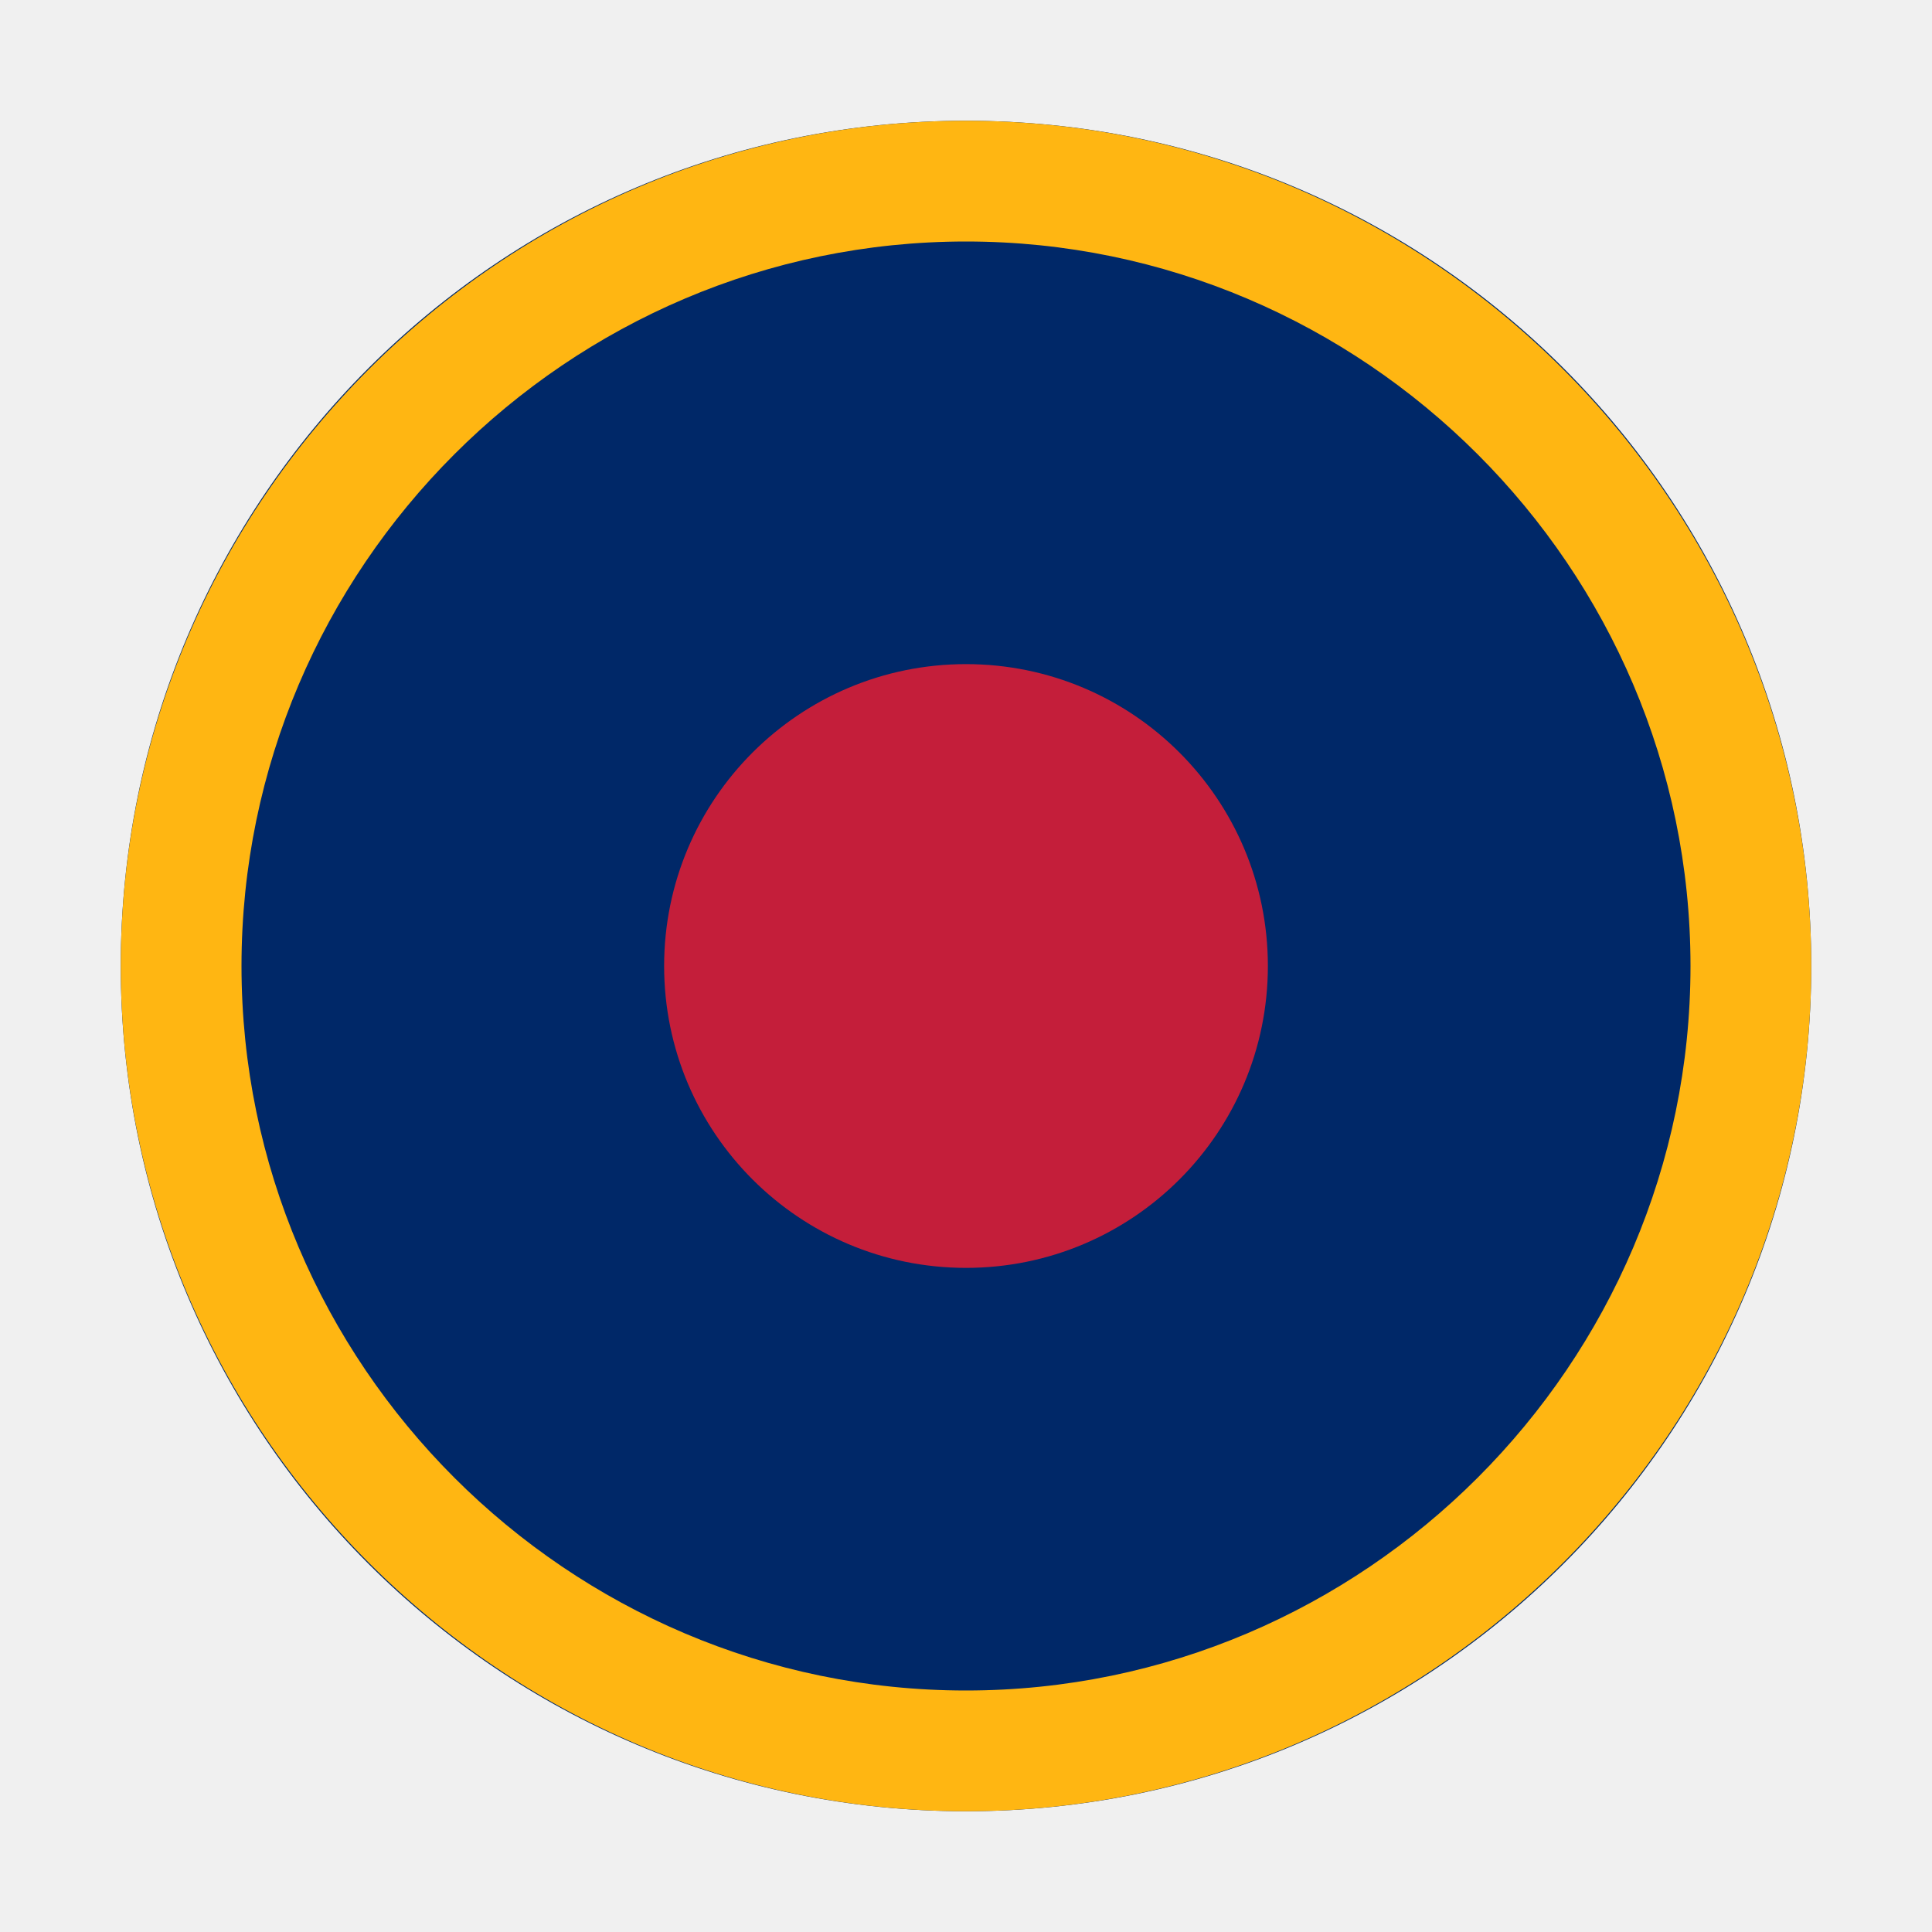
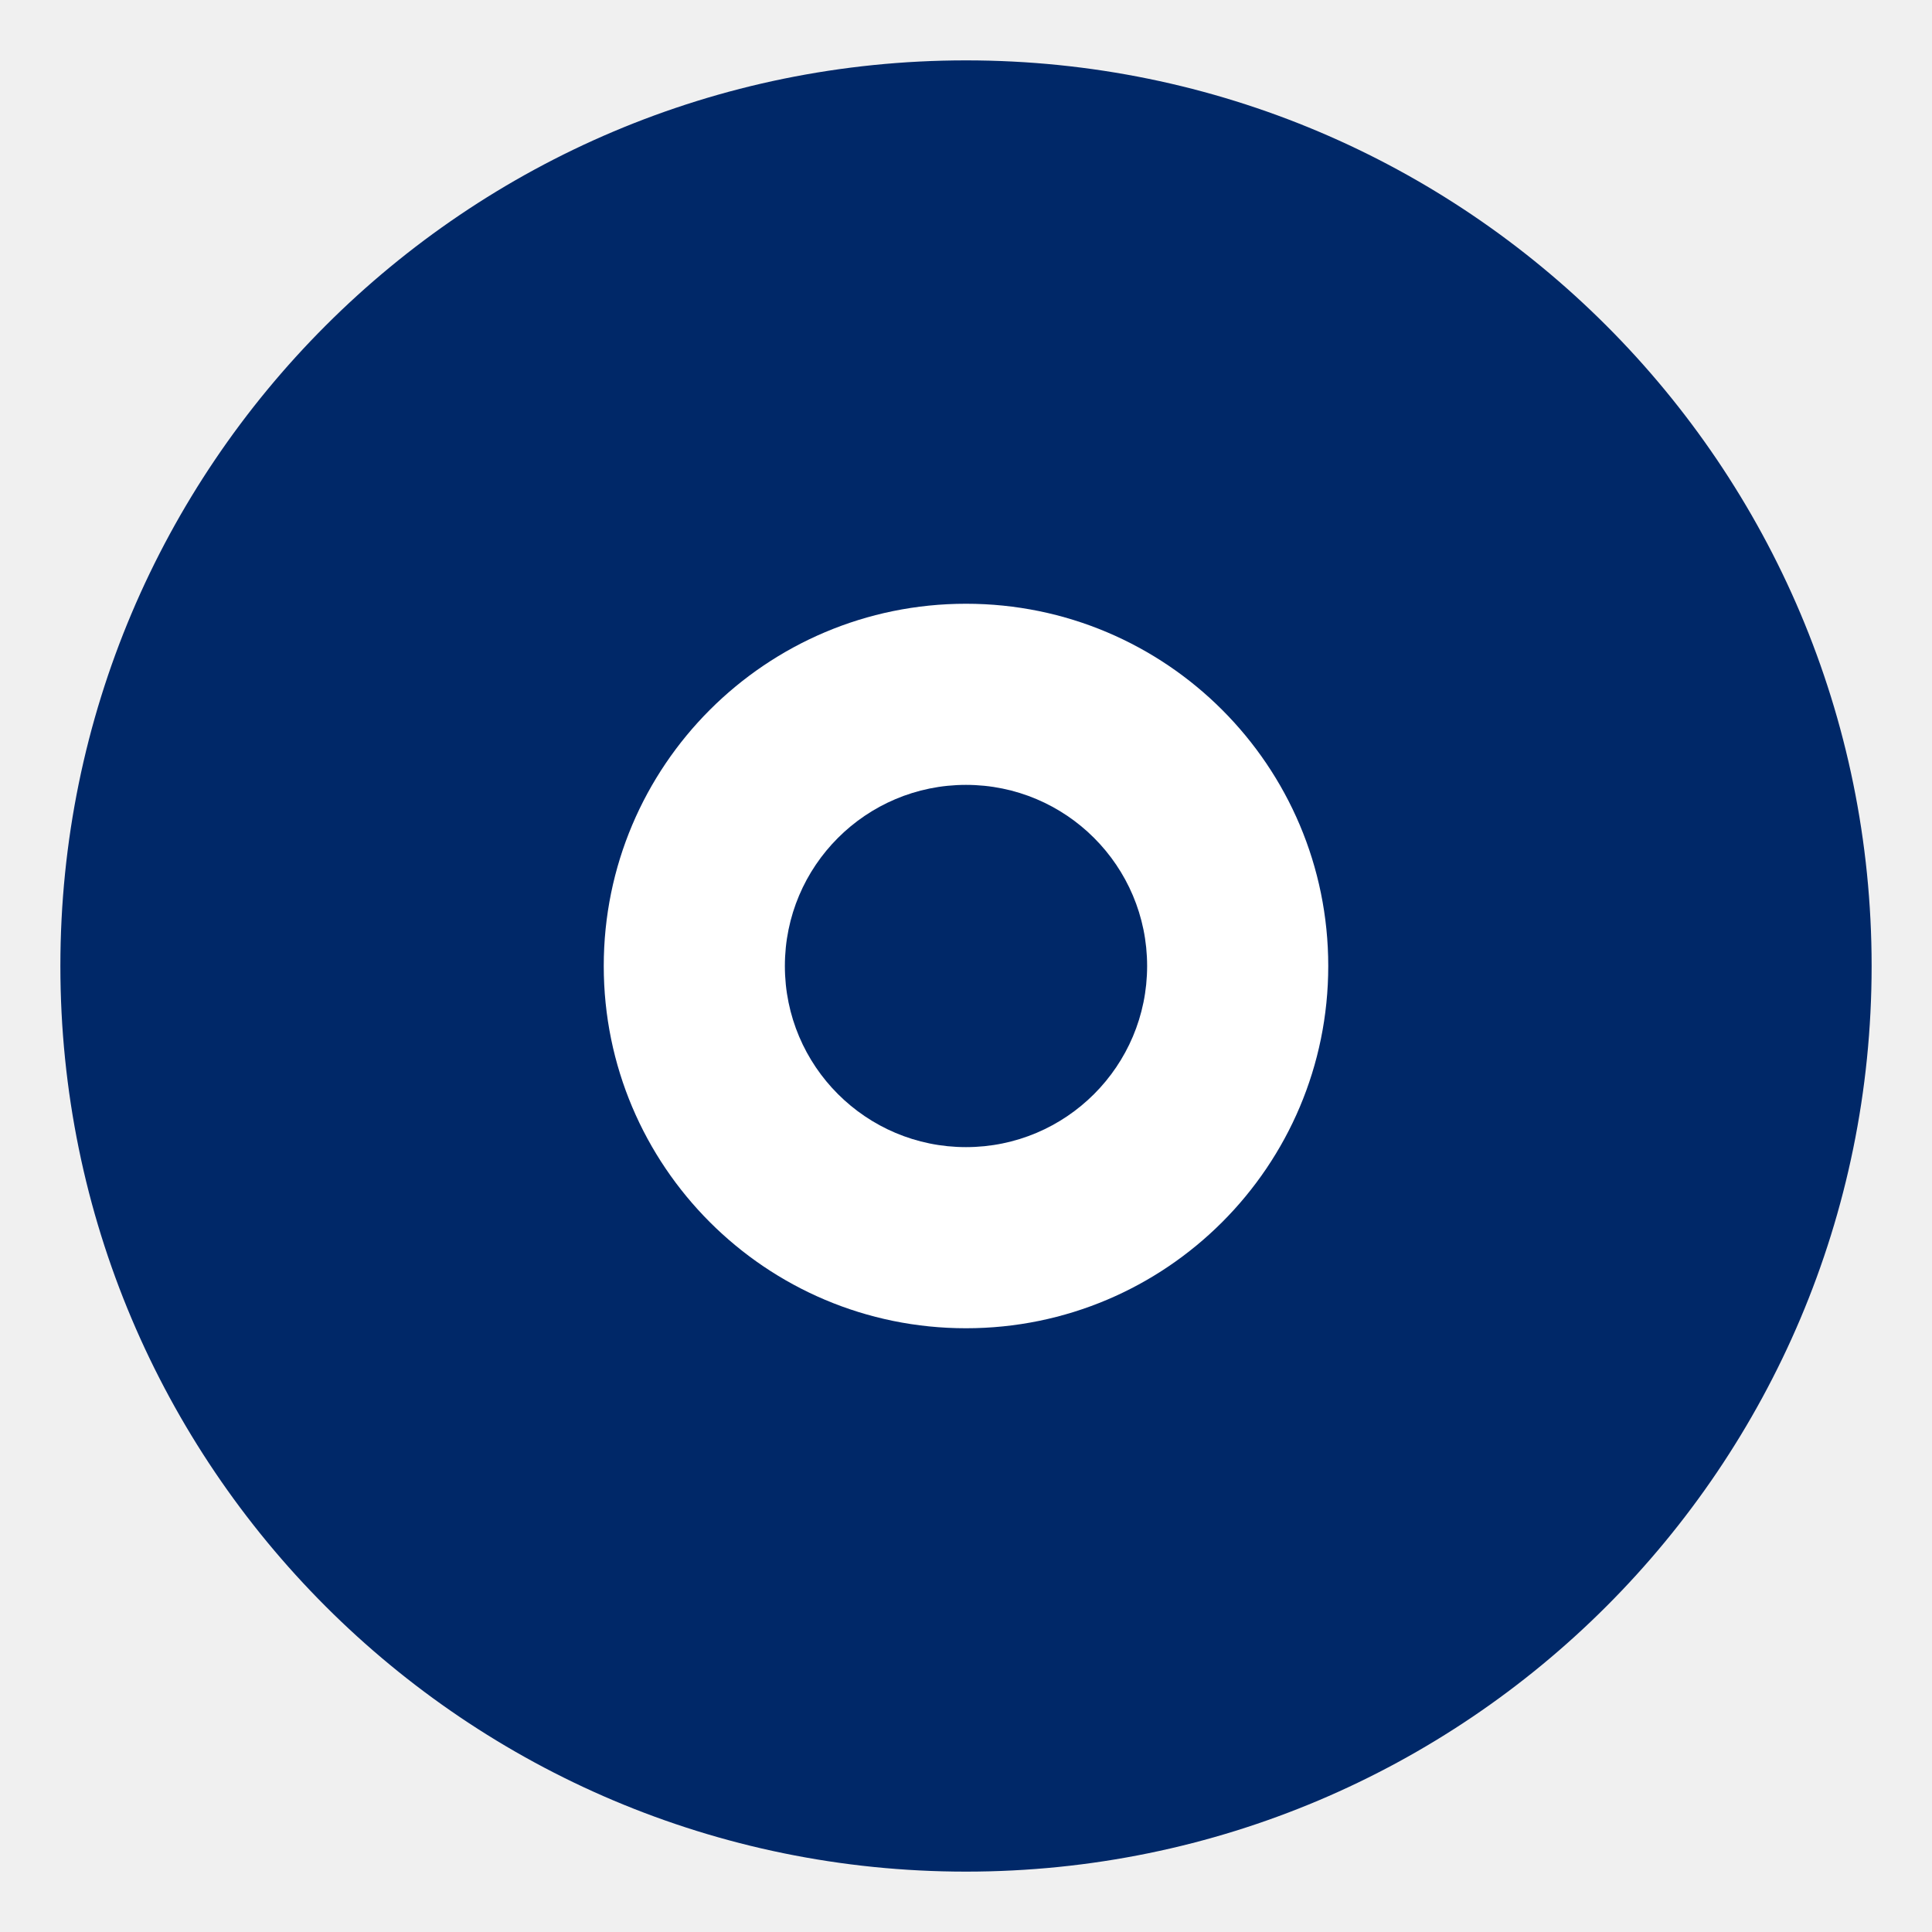
- <svg xmlns="http://www.w3.org/2000/svg" fill="none" viewBox="0 0 32 32">
-   <circle cx="16" cy="16" r="14" fill="#002868" />
-   <circle cx="16" cy="16" r="5" fill="#C41E3A" />
-   <path d="M16 2C8.3 2 2 8.3 2 16s6.3 14 14 14 14-6.3 14-14S23.7 2 16 2zm0 26C9.4 28 4 22.6 4 16S9.4 4 16 4s12 5.4 12 12-5.4 12-12 12z" fill="#FFB612" />
-   <style>
-         @media (prefers-color-scheme: dark) {
-             circle:first-child { fill: #002868; }
-             circle:nth-child(2) { fill: #C41E3A; }
-             path { fill: #FFB612; }
-         }
-     </style>
+ <svg xmlns="http://www.w3.org/2000/svg" width="32" height="32" viewBox="0 0 32 32">
+   <circle cx="16" cy="16" r="15" fill="#002868" />
+   <circle cx="16" cy="16" r="6" fill="white" />
+   <circle cx="16" cy="16" r="3" fill="#002868" />
</svg>
